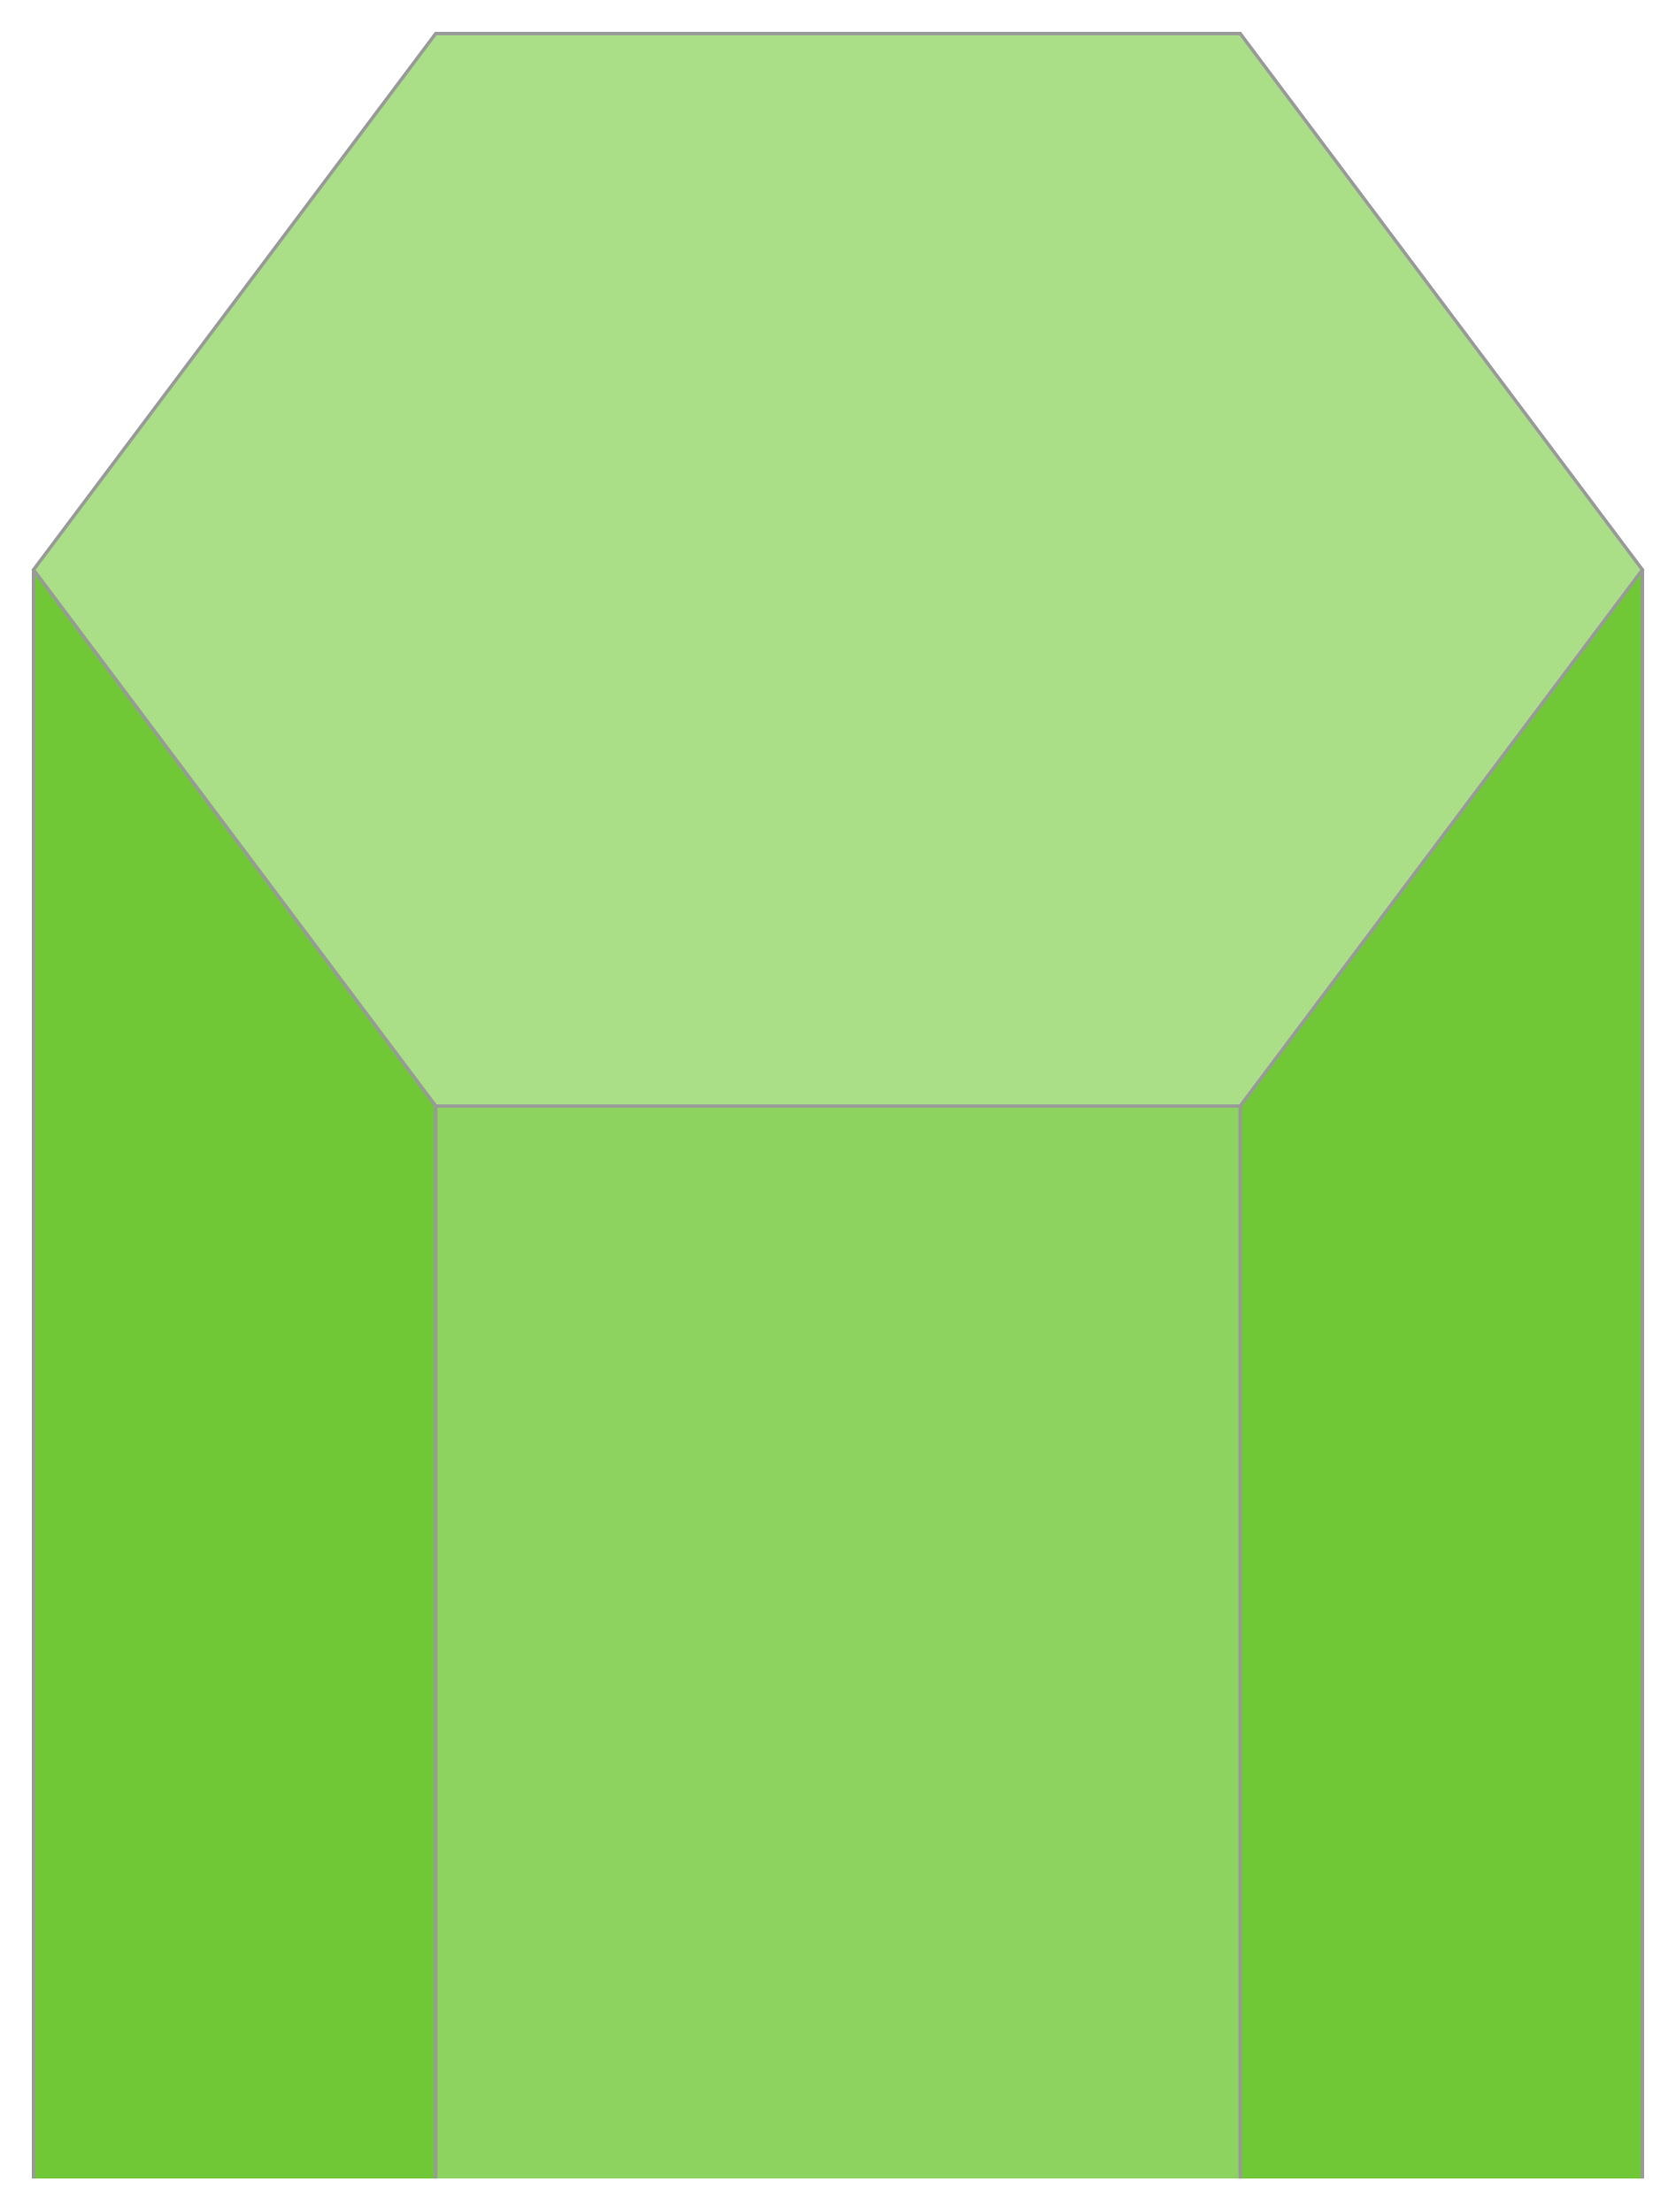
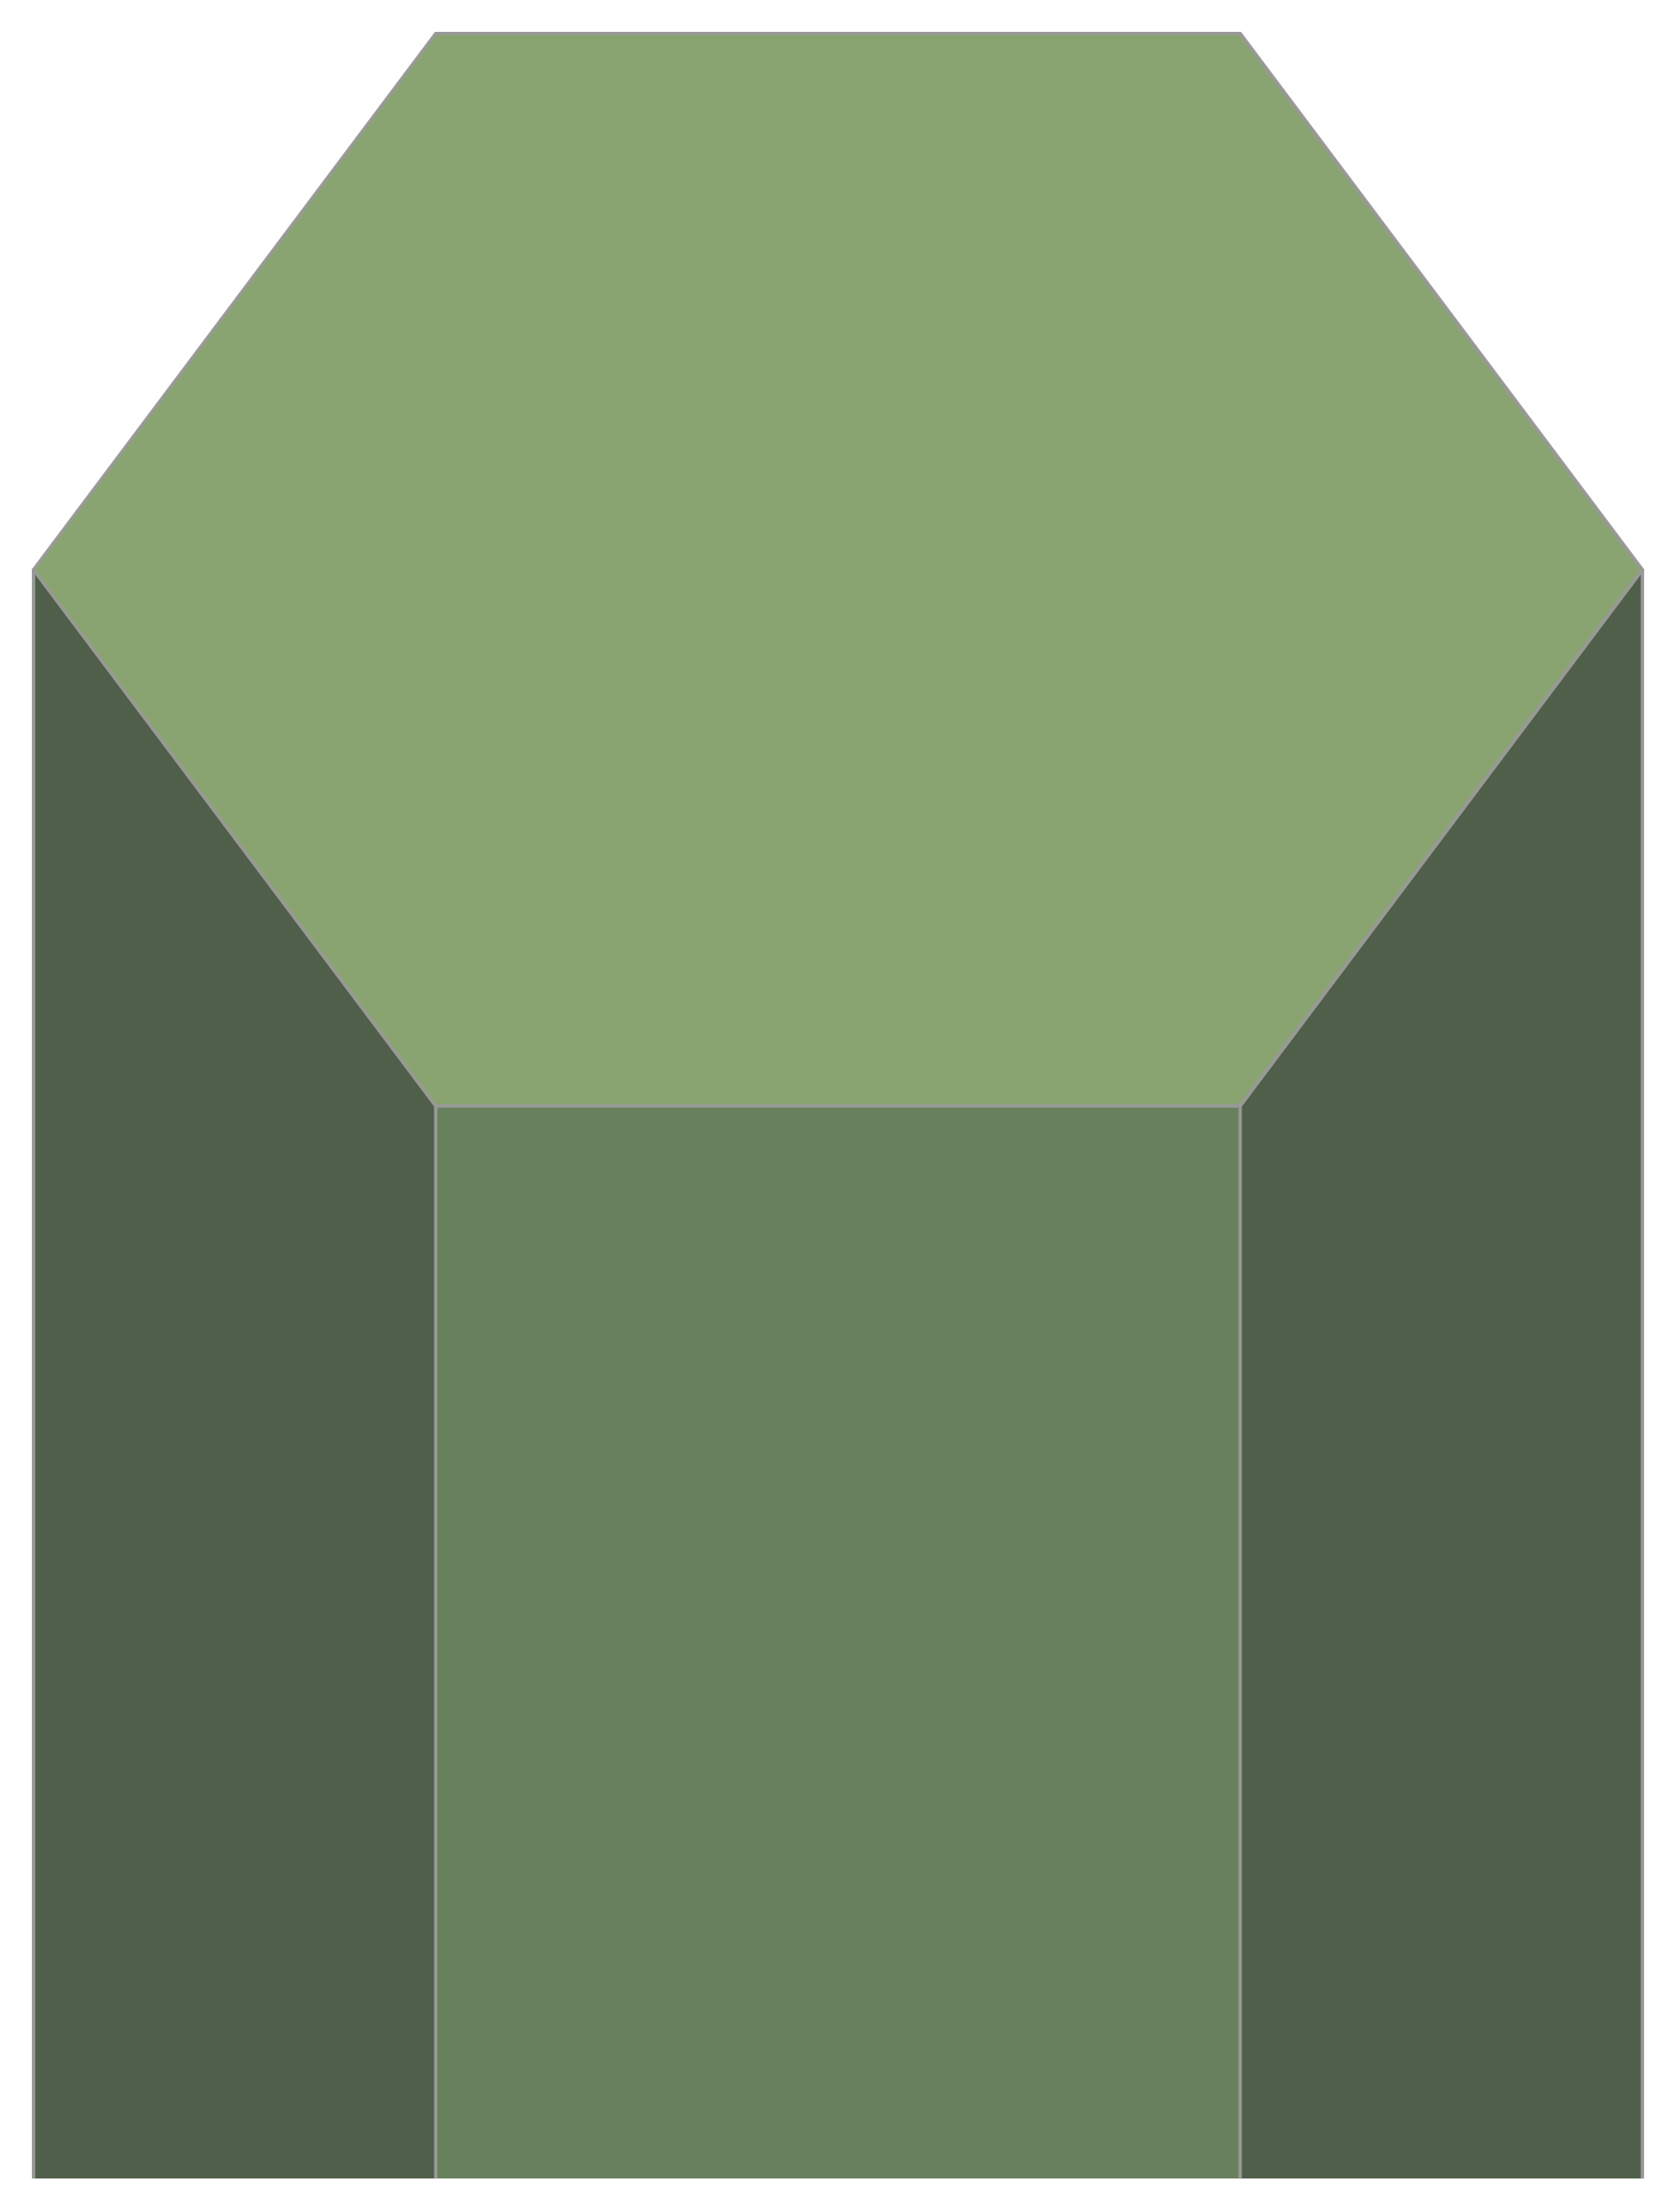
<svg xmlns="http://www.w3.org/2000/svg" width="250" height="330" viewBox="0 0 250 330" version="1.1" id="svg1" xml:space="preserve">
  <defs id="defs1" />
  <g id="layer3" style="display:inline">
    <g id="g19" style="display:none;fill:#e9ddaf" transform="matrix(2,0,0,2,-5,-5)">
      <path style="display:inline;fill:#d3bc5f;stroke:none;stroke-width:1;stroke-linecap:butt;stroke-linejoin:round;stroke-dasharray:none;stroke-dashoffset:0;stroke-opacity:1;paint-order:fill markers stroke" d="M 35,85 5,45 v 120 h 30 z" id="path16" />
      <path style="display:inline;fill:#d3bc5f;stroke:none;stroke-width:1;stroke-linecap:butt;stroke-linejoin:round;stroke-dasharray:none;stroke-dashoffset:0;stroke-opacity:1;paint-order:fill markers stroke" d="M 95,85 125,45 V 165 H 95 Z" id="path17" />
      <path style="display:inline;fill:#decd87;stroke:none;stroke-width:1;stroke-linecap:butt;stroke-linejoin:round;stroke-dasharray:none;stroke-dashoffset:0;stroke-opacity:1;paint-order:fill markers stroke" d="m 35,85 h 60 v 80 H 35 Z" id="path18" />
      <path style="display:inline;fill:#e9ddaf;stroke:none;stroke-width:1;stroke-linecap:butt;stroke-linejoin:round;stroke-dasharray:none;stroke-dashoffset:0;stroke-opacity:1;paint-order:fill markers stroke" d="M 5,45 35,5 H 95 L 125,45 95,85 H 35 Z" id="path19" />
    </g>
    <g id="g15" style="display:none" transform="matrix(2,0,0,2,-5,-5)">
      <path style="display:inline;fill:#536c5d;stroke:none;stroke-width:1;stroke-linecap:butt;stroke-linejoin:round;stroke-dasharray:none;stroke-dashoffset:0;stroke-opacity:1;paint-order:fill markers stroke" d="M 35,85 5,45 v 120 h 30 z" id="path12" />
      <path style="display:inline;fill:#536c5d;stroke:none;stroke-width:1;stroke-linecap:butt;stroke-linejoin:round;stroke-dasharray:none;stroke-dashoffset:0;stroke-opacity:1;paint-order:fill markers stroke" d="M 95,85 125,45 V 165 H 95 Z" id="path13" />
      <path style="display:inline;fill:#6f917c;stroke:none;stroke-width:1;stroke-linecap:butt;stroke-linejoin:round;stroke-dasharray:none;stroke-dashoffset:0;stroke-opacity:1;paint-order:fill markers stroke" d="m 35,85 h 60 v 80 H 35 Z" id="path14" />
      <path style="display:inline;fill:#93ac9d;stroke:none;stroke-width:1;stroke-linecap:butt;stroke-linejoin:round;stroke-dasharray:none;stroke-dashoffset:0;stroke-opacity:1;paint-order:fill markers stroke" d="M 5,45 35,5 H 95 L 125,45 95,85 H 35 Z" id="path15" />
    </g>
    <g id="g11" style="display:none" transform="matrix(2,0,0,2,-5,-5)">
      <path style="display:inline;fill:#004455;stroke:none;stroke-width:1;stroke-linecap:butt;stroke-linejoin:round;stroke-dasharray:none;stroke-dashoffset:0;stroke-opacity:1;paint-order:fill markers stroke" d="M 35,45 H 5 v 120 h 30 z" id="path8" />
      <path style="display:inline;fill:#004455;stroke:none;stroke-width:1;stroke-linecap:butt;stroke-linejoin:round;stroke-dasharray:none;stroke-dashoffset:0;stroke-opacity:1;paint-order:fill markers stroke" d="m 95,45 h 30 V 165 H 95 Z" id="path9" />
      <path style="display:inline;fill:#004455;stroke:none;stroke-width:1;stroke-linecap:butt;stroke-linejoin:round;stroke-dasharray:none;stroke-dashoffset:0;stroke-opacity:1;paint-order:fill markers stroke" d="M 35,45 H 95 V 165 H 35 Z" id="path10" />
      <path style="display:inline;fill:#006680;stroke:none;stroke-width:1;stroke-linecap:butt;stroke-linejoin:round;stroke-dasharray:none;stroke-dashoffset:0;stroke-opacity:1;paint-order:fill markers stroke" d="M 5,45 35,5 H 95 L 125,45 95,85 H 35 Z" id="path11" />
    </g>
    <g id="g7" style="display:none" transform="matrix(2,0,0,2,-5,-5)">
      <path style="display:inline;fill:#80ffe6;stroke:none;stroke-width:0;stroke-linecap:butt;stroke-linejoin:round;stroke-dasharray:none;stroke-dashoffset:0;stroke-opacity:1;paint-order:fill markers stroke" d="M 35,45 H 5 v 120 h 30 z" id="path3" />
      <path style="display:inline;fill:#80ffe6;fill-rule:nonzero;stroke:none;stroke-width:0;stroke-linecap:butt;stroke-linejoin:round;stroke-dasharray:none;stroke-dashoffset:0;stroke-opacity:1;paint-order:fill markers stroke" d="m 95,45 h 30 V 165 H 95 Z" id="path5" />
      <path style="display:inline;fill:#aaffee;stroke:none;stroke-width:0;stroke-linecap:butt;stroke-linejoin:round;stroke-dasharray:none;stroke-dashoffset:0;stroke-opacity:1;paint-order:fill markers stroke" d="M 35,45 H 95 V 165 H 35 Z" id="path6" />
      <path style="display:inline;fill:#d5fff6;stroke:none;stroke-width:0;stroke-linecap:butt;stroke-linejoin:round;stroke-dasharray:none;stroke-dashoffset:0;stroke-opacity:1;paint-order:fill markers stroke" d="M 5,45 35,5 H 95 L 125,45 95,85 H 35 Z" id="path7" />
    </g>
-     <g id="layer2" style="display:inline" transform="matrix(2,0,0,2,-5,-5)">
-       <path style="display:inline;fill:#71c837;stroke:none;stroke-width:1;stroke-linecap:butt;stroke-linejoin:round;stroke-dasharray:none;stroke-dashoffset:0;stroke-opacity:1;paint-order:fill markers stroke" d="M 35,85 5,45 v 120 h 30 z" id="path4-14" />
-       <path style="display:inline;fill:#71c837;stroke:none;stroke-width:1;stroke-linecap:butt;stroke-linejoin:round;stroke-dasharray:none;stroke-dashoffset:0;stroke-opacity:1;paint-order:fill markers stroke" d="M 95,85 125,45 V 165 H 95 Z" id="path4-14-1" />
-       <path style="display:inline;fill:#8dd35f;stroke:none;stroke-width:1;stroke-linecap:butt;stroke-linejoin:round;stroke-dasharray:none;stroke-dashoffset:0;stroke-opacity:1;paint-order:fill markers stroke" d="m 35,85 h 60 v 80 H 35 Z" id="path4-1" />
-       <path style="display:inline;fill:#aade87;stroke:none;stroke-width:1;stroke-linecap:butt;stroke-linejoin:round;stroke-dasharray:none;stroke-dashoffset:0;stroke-opacity:1;paint-order:fill markers stroke" d="M 5,45 35,5 H 95 L 125,45 95,85 H 35 Z" id="path4" />
+     <g id="layer2" style="display:none" transform="matrix(2,0,0,2,-5,-5)">
+       <path style="display:inline;fill:#87a06f;fill-opacity:1;stroke:none;stroke-width:1;stroke-linecap:butt;stroke-linejoin:round;stroke-dasharray:none;stroke-dashoffset:0;stroke-opacity:1;paint-order:fill markers stroke" d="M 35,85 5,45 v 120 h 30 z" id="path4-14" />
+       <path style="display:inline;fill:#87a06f;fill-opacity:1;stroke:none;stroke-width:1;stroke-linecap:butt;stroke-linejoin:round;stroke-dasharray:none;stroke-dashoffset:0;stroke-opacity:1;paint-order:fill markers stroke" d="M 95,85 125,45 V 165 H 95 Z" id="path4-14-1" />
+       <path style="display:inline;fill:#a0b88b;fill-opacity:1;stroke:none;stroke-width:1;stroke-linecap:butt;stroke-linejoin:round;stroke-dasharray:none;stroke-dashoffset:0;stroke-opacity:1;paint-order:fill markers stroke" d="m 35,85 h 60 v 80 H 35 Z" id="path4-1" />
+       <path style="display:inline;fill:#bad0a8;fill-opacity:1;stroke:none;stroke-width:1;stroke-linecap:butt;stroke-linejoin:round;stroke-dasharray:none;stroke-dashoffset:0;stroke-opacity:1;paint-order:fill markers stroke" d="M 5,45 35,5 H 95 L 125,45 95,85 H 35 Z" id="path4" />
+     </g>
+     <g id="g22" style="display:none" transform="matrix(2,0,0,2,-5,-5)">
+       <path style="display:inline;fill:#7a9263;fill-opacity:1;stroke:none;stroke-width:1;stroke-linecap:butt;stroke-linejoin:round;stroke-dasharray:none;stroke-dashoffset:0;stroke-opacity:1;paint-order:fill markers stroke" d="M 35,85 5,45 v 120 h 30 z" id="path1" />
+       <path style="display:inline;fill:#7a9263;fill-opacity:1;stroke:none;stroke-width:1;stroke-linecap:butt;stroke-linejoin:round;stroke-dasharray:none;stroke-dashoffset:0;stroke-opacity:1;paint-order:fill markers stroke" d="M 95,85 125,45 V 165 H 95 Z" id="path20" />
+       <path style="display:inline;fill:#92ab7c;fill-opacity:1;stroke:none;stroke-width:1;stroke-linecap:butt;stroke-linejoin:round;stroke-dasharray:none;stroke-dashoffset:0;stroke-opacity:1;paint-order:fill markers stroke" d="m 35,85 h 60 v 80 H 35 Z" id="path21" />
+       <path style="display:inline;fill:#acc69a;fill-opacity:1;stroke:none;stroke-width:1;stroke-linecap:butt;stroke-linejoin:round;stroke-dasharray:none;stroke-dashoffset:0;stroke-opacity:1;paint-order:fill markers stroke" d="M 5,45 35,5 H 95 L 125,45 95,85 H 35 Z" id="path22" />
+     </g>
+     <g id="g27" style="display:none" transform="matrix(2,0,0,2,-5,-5)">
+       <path style="display:inline;fill:#6b805b;fill-opacity:1;stroke:none;stroke-width:1;stroke-linecap:butt;stroke-linejoin:round;stroke-dasharray:none;stroke-dashoffset:0;stroke-opacity:1;paint-order:fill markers stroke" d="M 35,85 5,45 v 120 h 30 z" id="path24" />
+       <path style="display:inline;fill:#6b805b;fill-opacity:1;stroke:none;stroke-width:1;stroke-linecap:butt;stroke-linejoin:round;stroke-dasharray:none;stroke-dashoffset:0;stroke-opacity:1;paint-order:fill markers stroke" d="M 95,85 125,45 V 165 H 95 Z" id="path25" />
+       <path style="display:inline;fill:#829f70;fill-opacity:1;stroke:none;stroke-width:1;stroke-linecap:butt;stroke-linejoin:round;stroke-dasharray:none;stroke-dashoffset:0;stroke-opacity:1;paint-order:fill markers stroke" d="m 35,85 h 60 v 80 H 35 Z" id="path26" />
+       <path style="display:inline;fill:#9db98d;fill-opacity:1;stroke:none;stroke-width:1;stroke-linecap:butt;stroke-linejoin:round;stroke-dasharray:none;stroke-dashoffset:0;stroke-opacity:1;paint-order:fill markers stroke" d="M 5,45 35,5 H 95 L 125,45 95,85 H 35 Z" id="path27" />
+     </g>
+     <g id="g31" style="display:none" transform="matrix(2,0,0,2,-5,-5)">
+       <path style="display:inline;fill:#5f7052;fill-opacity:1;stroke:none;stroke-width:1;stroke-linecap:butt;stroke-linejoin:round;stroke-dasharray:none;stroke-dashoffset:0;stroke-opacity:1;paint-order:fill markers stroke" d="M 35,85 5,45 v 120 h 30 z" id="path28" />
+       <path style="display:inline;fill:#5f7052;fill-opacity:1;stroke:none;stroke-width:1;stroke-linecap:butt;stroke-linejoin:round;stroke-dasharray:none;stroke-dashoffset:0;stroke-opacity:1;paint-order:fill markers stroke" d="M 95,85 125,45 V 165 H 95 Z" id="path29" />
+       <path style="display:inline;fill:#769064;fill-opacity:1;stroke:none;stroke-width:1;stroke-linecap:butt;stroke-linejoin:round;stroke-dasharray:none;stroke-dashoffset:0;stroke-opacity:1;paint-order:fill markers stroke" d="m 35,85 h 60 v 80 H 35 Z" id="path30" />
+       <path style="display:inline;fill:#8ead7f;fill-opacity:1;stroke:none;stroke-width:1;stroke-linecap:butt;stroke-linejoin:round;stroke-dasharray:none;stroke-dashoffset:0;stroke-opacity:1;paint-order:fill markers stroke" d="M 5,45 35,5 H 95 L 125,45 95,85 H 35 Z" id="path31" />
+     </g>
+     <g id="g35" style="display:inline" transform="matrix(2,0,0,2,-5,-5)">
+       <path style="display:inline;fill:#505f49;fill-opacity:1;stroke:none;stroke-width:1;stroke-linecap:butt;stroke-linejoin:round;stroke-dasharray:none;stroke-dashoffset:0;stroke-opacity:1;paint-order:fill markers stroke" d="M 35,85 5,45 v 120 h 30 z" id="path32" />
+       <path style="display:inline;fill:#505f49;fill-opacity:1;stroke:none;stroke-width:1;stroke-linecap:butt;stroke-linejoin:round;stroke-dasharray:none;stroke-dashoffset:0;stroke-opacity:1;paint-order:fill markers stroke" d="M 95,85 125,45 V 165 H 95 Z" id="path33" />
+       <path style="display:inline;fill:#68805c;fill-opacity:1;stroke:none;stroke-width:1;stroke-linecap:butt;stroke-linejoin:round;stroke-dasharray:none;stroke-dashoffset:0;stroke-opacity:1;paint-order:fill markers stroke" d="m 35,85 h 60 v 80 H 35 Z" id="path34" />
+       <path style="display:inline;fill:#89a470;fill-opacity:1;stroke:none;stroke-width:1;stroke-linecap:butt;stroke-linejoin:round;stroke-dasharray:none;stroke-dashoffset:0;stroke-opacity:1;paint-order:fill markers stroke" d="M 5,45 35,5 H 95 L 125,45 95,85 H 35 Z" id="path35" />
    </g>
  </g>
  <g id="layer1" style="display:inline">
    <path id="path23" style="display:inline;fill:none;stroke:#999999;stroke-width:0.5;stroke-linecap:butt;stroke-linejoin:miter;paint-order:fill markers stroke" d="M 5,85 V 325 M 65,165 V 325 M 245,85 V 325 M 185,165 V 325 M 65,5 5,85 65,165 H 185 L 245,85 185,5 Z" />
    <path id="path2" style="display:none;fill:none;stroke:#ffcc00;stroke-width:2;stroke-linecap:round;stroke-linejoin:miter;stroke-dasharray:2, 4;stroke-dashoffset:3.4;stroke-opacity:1;paint-order:fill markers stroke" d="M 35.062,45.127 5.158,85 35.062,124.873 h 59.875 L 124.842,85 94.938,45.127 Z" transform="matrix(2,0,0,2,-5.125,-85.25391)" />
  </g>
</svg>
